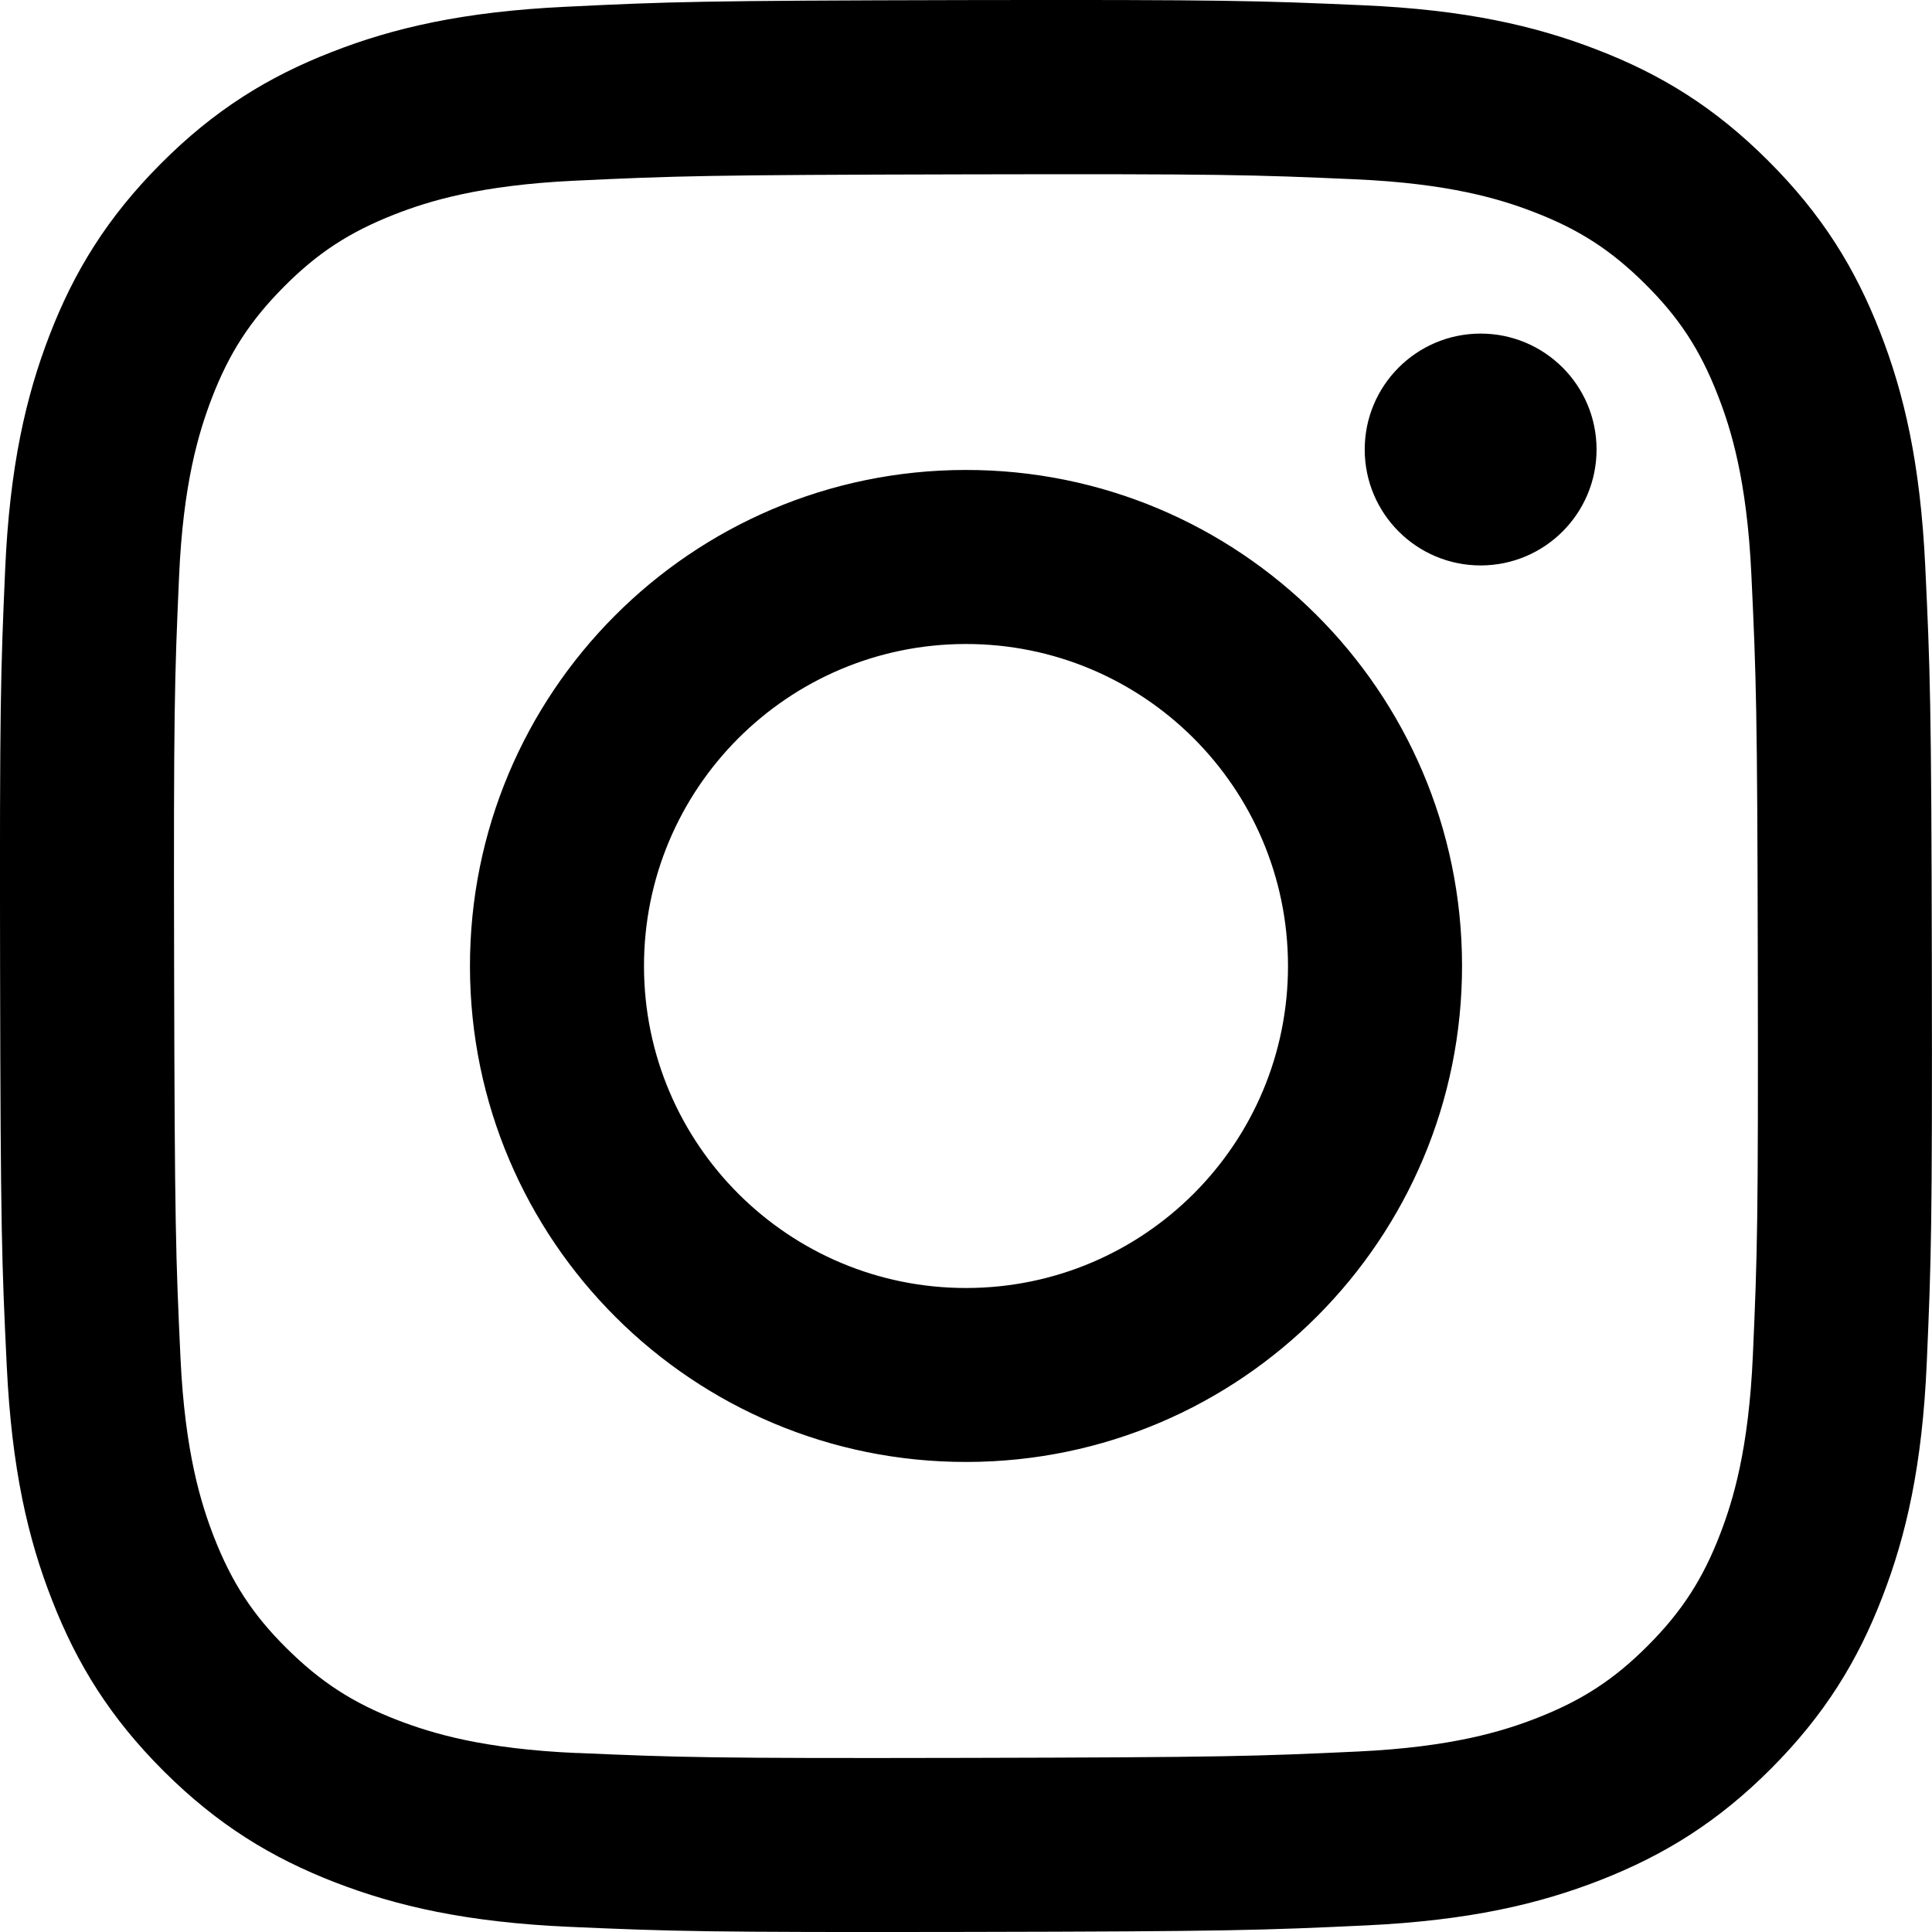
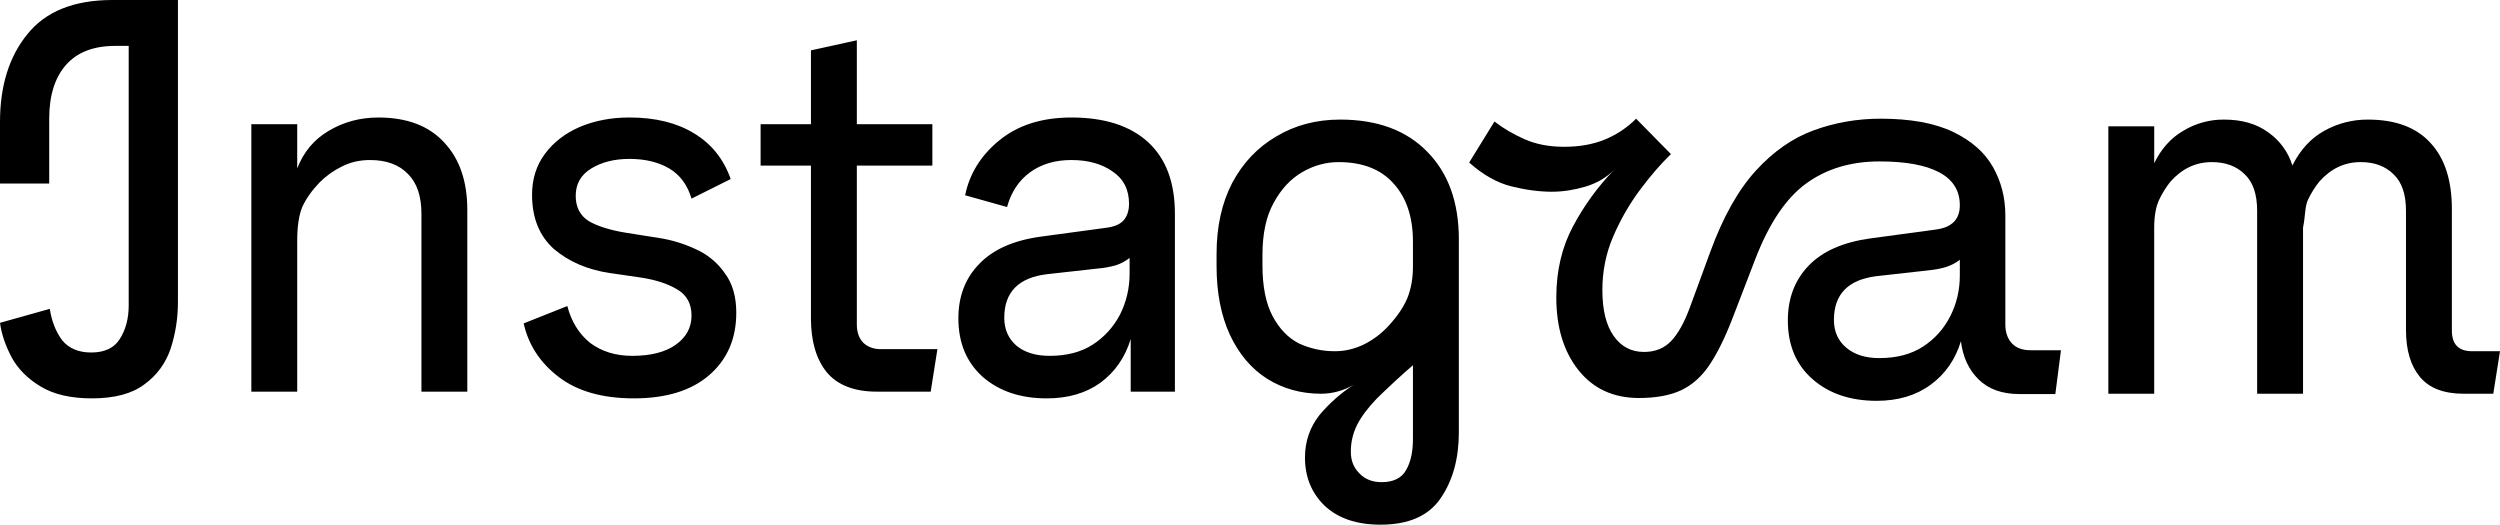
- <svg xmlns="http://www.w3.org/2000/svg" role="img" viewBox="0 0 24 24">
-   <path d="M7.03.084c-1.277.06-2.149.264-2.911.563-.789.307-1.458.72-2.123 1.388-.665.668-1.075 1.337-1.38 2.127-.295.764-.496 1.637-.552 2.914-.056 1.278-.069 1.688-.063 4.947.006 3.259.021 3.667.083 4.947.061 1.276.264 2.148.564 2.911.308.789.72 1.457 1.388 2.123.668.665 1.337 1.074 2.128 1.38.763.295 1.636.496 2.913.552 1.277.056 1.688.069 4.946.063 3.258-.006 3.668-.021 4.948-.081 1.28-.061 2.147-.265 2.91-.563.789-.309 1.458-.72 2.123-1.388.665-.668 1.075-1.338 1.379-2.128.296-.763.497-1.636.552-2.912.056-1.281.069-1.69.063-4.948-.006-3.258-.021-3.667-.082-4.947-.061-1.28-.264-2.149-.563-2.912-.308-.789-.72-1.457-1.388-2.123C21.298 1.33 20.628.921 19.838.617 19.074.321 18.202.12 16.924.065 15.647.009 15.236-.005 11.977.001 8.718.008 8.31.021 7.03.084m.14 21.693c-1.17-.051-1.805-.245-2.229-.408-.561-.216-.96-.477-1.382-.895-.422-.418-.681-.819-.9-1.378-.164-.423-.362-1.058-.417-2.228-.059-1.264-.072-1.644-.079-4.848-.007-3.204.005-3.583.061-4.848.05-1.169.246-1.805.408-2.228.216-.561.476-.96.895-1.382.419-.422.818-.681 1.378-.9.423-.165 1.058-.361 2.227-.417 1.266-.06 1.645-.072 4.848-.079 3.203-.007 3.583.005 4.849.061 1.169.051 1.805.244 2.228.408.561.216.96.475 1.382.895.422.419.682.818.9 1.379.165.422.362 1.056.417 2.226.06 1.266.074 1.645.08 4.848.006 3.203-.005 3.583-.061 4.848-.051 1.17-.245 1.806-.408 2.229-.216.56-.476.96-.895 1.381-.419.421-.818.681-1.378.9-.422.165-1.058.362-2.226.417-1.266.059-1.645.072-4.849.079-3.204.007-3.583-.006-4.848-.061M16.953 5.586A1.44 1.44 0 1 0 18.39 4.144a1.44 1.44 0 0 0-1.437 1.442M5.838 12.012c.007 3.403 2.771 6.156 6.173 6.149 3.403-.006 6.157-2.77 6.151-6.173-.006-3.403-2.771-6.157-6.174-6.15-3.403.007-6.156 2.771-6.15 6.174M8 12.008a4 4 0 1 1 4.008 3.992A4 4 0 0 1 8 12.008" />
+ <svg xmlns="http://www.w3.org/2000/svg" viewBox="0 0 425.595 89.319">
+   <path d="M15.621 67.818c-3.555 0-6.447-.666-8.67-2.001-2.22-1.332-3.87-2.982-4.95-4.95C.921 58.833.255 56.862 0 54.957l8.478-2.379c.318 2.097 1.017 3.873 2.094 5.334 1.143 1.398 2.796 2.097 4.953 2.097 2.286 0 3.906-.762 4.86-2.286 1.017-1.59 1.524-3.492 1.524-5.715V7.812H19.62c-3.684 0-6.48 1.08-8.382 3.237-1.905 2.16-2.859 5.208-2.859 9.144v11.049H0V20.766C0 14.607 1.557 9.621 4.668 5.811 7.779 1.938 12.606 0 19.146 0h11.145v51.435c0 2.73-.414 5.364-1.239 7.905a12.204 12.204 0 0 1-4.476 6.096c-2.097 1.59-5.082 2.382-8.955 2.382zM42.789 66.675V21.147h7.809v7.524c1.08-2.793 2.859-4.92 5.334-6.381 2.541-1.524 5.367-2.286 8.478-2.286 4.89 0 8.637 1.428 11.238 4.284 2.604 2.793 3.906 6.603 3.906 11.43v30.957h-7.809V36.387c0-2.985-.762-5.241-2.286-6.765-1.524-1.587-3.684-2.379-6.48-2.379-1.776 0-3.396.381-4.857 1.14a14.232 14.232 0 0 0-3.714 2.67c-1.335 1.395-2.319 2.793-2.952 4.191-.57 1.395-.858 3.3-.858 5.715v25.716zM107.91 67.818c-5.331 0-9.585-1.206-12.762-3.618-3.174-2.415-5.175-5.46-6-9.144l7.431-2.955c.699 2.67 1.998 4.764 3.903 6.288 1.971 1.461 4.35 2.19 7.146 2.19 3.174 0 5.649-.636 7.428-1.905 1.779-1.269 2.667-2.922 2.667-4.953s-.825-3.525-2.475-4.476c-1.59-.951-3.651-1.62-6.192-2.001l-5.238-.762c-3.81-.57-6.984-1.938-9.525-4.095-2.478-2.22-3.717-5.301-3.717-9.24 0-2.667.729-4.983 2.19-6.954 1.461-1.968 3.429-3.492 5.907-4.572 2.541-1.08 5.367-1.62 8.478-1.62 4.38 0 8.031.891 10.953 2.67 2.985 1.779 5.079 4.38 6.288 7.809l-6.669 3.333c-.699-2.349-1.971-4.062-3.81-5.142s-4.095-1.62-6.762-1.62c-2.541 0-4.701.54-6.48 1.62-1.776 1.08-2.664 2.637-2.664 4.668 0 1.905.729 3.33 2.19 4.284 1.524.891 3.651 1.557 6.381 2.001l5.43.858a23.244 23.244 0 0 1 6.57 2.001 11.772 11.772 0 0 1 4.86 4.095c1.269 1.713 1.905 3.936 1.905 6.669 0 4.443-1.557 8.001-4.668 10.668-3.048 2.601-7.302 3.903-12.762 3.903zM149.295 66.675c-3.873 0-6.732-1.11-8.574-3.333-1.779-2.22-2.667-5.271-2.667-9.144V28.194h-8.571v-7.05h8.571V8.574l7.812-1.716v14.289h12.858v7.047h-12.858v27.051c0 1.335.381 2.382 1.14 3.144.765.699 1.749 1.05 2.955 1.05h9.621l-1.143 7.236zM228.156 20.357c-4.065 0-7.682.953-10.86 2.858-3.173 1.842-5.682 4.475-7.52 7.904-1.78 3.43-2.67 7.465-2.67 12.1v2.093c0 4.51.76 8.415 2.285 11.715 1.524 3.24 3.618 5.717 6.285 7.43 2.73 1.713 5.811 2.572 9.24 2.572a11.004 11.004 0 0 0 5.525-1.523 26.208 26.208 0 0 0-5.81 5.144c-1.65 2.094-2.475 4.509-2.475 7.239 0 3.3 1.112 6.03 3.332 8.19 2.286 2.159 5.462 3.239 9.526 3.24 4.829-.001 8.256-1.525 10.287-4.573 2.03-2.985 3.049-6.701 3.049-11.144V40.74c0-6.285-1.78-11.238-5.334-14.86-3.555-3.68-8.509-5.523-14.86-5.523zm-.285 7.24c4.125 0 7.266 1.239 9.426 3.714 2.16 2.412 3.24 5.682 3.24 9.81v4.287c0 1.968-.318 3.744-.951 5.334-.636 1.524-1.684 3.078-3.145 4.668a14.415 14.415 0 0 1-4.283 3.24c-1.59.76-3.21 1.14-4.86 1.14a14.481 14.481 0 0 1-6.193-1.333c-1.839-.951-3.331-2.508-4.474-4.668-1.143-2.157-1.713-5.045-1.713-8.666v-1.717c0-3.62.631-6.571 1.9-8.857 1.272-2.35 2.894-4.095 4.862-5.238 1.968-1.143 4.031-1.713 6.191-1.713zm12.666 34.575v12.572c0 2.157-.38 3.903-1.142 5.238-.762 1.398-2.16 2.098-4.192 2.098-1.587 0-2.856-.506-3.81-1.523-.951-.954-1.428-2.16-1.428-3.621a10.092 10.092 0 0 1 1.047-4.573c.699-1.395 1.812-2.886 3.336-4.476a129.102 129.102 0 0 1 6.19-5.715zM358.92 67.029V21.501h7.809v6.285c1.206-2.475 2.856-4.317 4.953-5.523a13.161 13.161 0 0 1 6.954-1.905c3.048 0 5.556.729 7.524 2.19a10.776 10.776 0 0 1 4.095 5.619c1.335-2.667 3.144-4.635 5.43-5.904a15.051 15.051 0 0 1 7.431-1.905c4.701 0 8.256 1.332 10.668 3.999 2.412 2.604 3.618 6.351 3.618 11.241v20.67c0 2.349 1.143 3.522 3.429 3.522h4.764l-1.143 7.239H419.4c-3.366 0-5.844-.951-7.431-2.856-1.587-1.905-2.379-4.572-2.379-8.001V35.88c0-2.793-.699-4.86-2.097-6.192-1.395-1.395-3.27-2.094-5.619-2.094-2.73 0-5.079 1.11-7.05 3.33a16.116 16.116 0 0 0-1.905 3.051c-.57 1.206-.447 2.835-.855 4.761v28.29h-7.812V35.883c0-2.793-.699-4.86-2.094-6.192-1.398-1.395-3.27-2.094-5.622-2.094-2.73 0-5.079 1.11-7.05 3.33a16.02 16.02 0 0 0-1.902 3.051c-.57 1.206-.858 2.793-.858 4.761v28.29zM182.395 20.004c-5.02 0-9.116 1.301-12.29 3.902-3.11 2.541-5.047 5.652-5.806 9.336l7.138 2.002c.7-2.54 2.002-4.508 3.907-5.906 1.905-1.395 4.258-2.096 7.05-2.096 2.794 0 5.113.637 6.952 1.906 1.905 1.27 2.857 3.112 2.857 5.524 0 1.143-.287 2.063-.857 2.762-.573.699-1.556 1.143-2.951 1.332l-11.243 1.523c-4.635.636-8.125 2.193-10.474 4.668-2.35 2.415-3.526 5.493-3.526 9.24 0 4.191 1.399 7.524 4.192 10.002 2.793 2.412 6.412 3.62 10.855 3.62h.004c3.618 0 6.667-.89 9.145-2.669 2.475-1.842 4.19-4.316 5.14-7.427v8.953h7.526v-30.29c0-5.333-1.526-9.398-4.57-12.19-3.052-2.794-7.4-4.192-13.05-4.192zm9.906 23.904v2.67c0 2.475-.541 4.793-1.621 6.953a13.452 13.452 0 0 1-4.668 5.143c-1.968 1.269-4.413 1.904-7.332 1.904h-.002c-2.35 0-4.221-.572-5.62-1.715-1.394-1.206-2.093-2.793-2.093-4.761 0-4.383 2.442-6.86 7.332-7.43l8.572-.955a16.47 16.47 0 0 0 3.145-.57 7.8 7.8 0 0 0 2.287-1.239z" font-family="Instagram Sans Headline" font-size="6.35" font-weight="400" letter-spacing="0" style="line-height:1.25;-inkscape-font-specification:'Instagram Sans Headline'" word-spacing="0" />
+   <path fill="currentColor" d="M341.385 55.221q0 2.01 1.098 3.21 1.101 1.194 3.204 1.194h5.169l-.96 7.458h-6.12q-4.401 0-6.936-2.484-2.535-2.49-3.015-6.51-1.437 4.692-5.166 7.416-3.732 2.73-9.186 2.73-6.696 0-10.905-3.684-4.209-3.681-4.209-9.999 0-5.643 3.54-9.327t10.524-4.641l11.289-1.53q3.924-.576 3.924-4.113 0-3.732-3.495-5.598-3.492-1.863-10.188-1.863-7.272 0-12.438 3.729-5.166 3.732-8.706 12.918l-3.828 9.945q-1.911 4.977-3.921 7.992-2.01 3.012-4.83 4.353-2.826 1.338-7.227 1.338-6.507 0-10.281-4.734-3.78-4.737-3.78-12.39 0-6.792 2.868-12.15 2.871-5.358 6.984-9.57-2.01 2.01-4.929 2.871-2.913.858-5.688.858-3.159 0-6.84-.903-3.684-.909-7.227-4.068l4.305-6.984q2.202 1.722 5.121 3.012 2.916 1.293 6.747 1.293 3.921 0 6.936-1.242 3.009-1.245 5.31-3.54l5.928 6.024q-2.58 2.487-5.259 6.078-2.682 3.588-4.545 7.89-1.869 4.308-1.869 9.186 0 5.07 1.917 7.797 1.911 2.73 5.166 2.73 2.868 0 4.638-1.869 1.77-1.866 3.207-5.79l3.441-9.375q3.255-8.895 7.752-13.821 4.494-4.929 9.903-6.888 5.4-1.965 11.334-1.965 7.656 0 12.345 2.25 4.686 2.25 6.792 5.979 2.106 3.732 2.106 8.229zm-21.432 5.739q4.401 0 7.416-1.956 3.012-1.965 4.638-5.169 1.629-3.204 1.629-6.936V44.22q-.96.768-2.25 1.2-1.29.429-3.204.618l-8.613.96q-7.365.858-7.365 7.458 0 2.967 2.103 4.737 2.106 1.77 5.646 1.77z" />
</svg>
